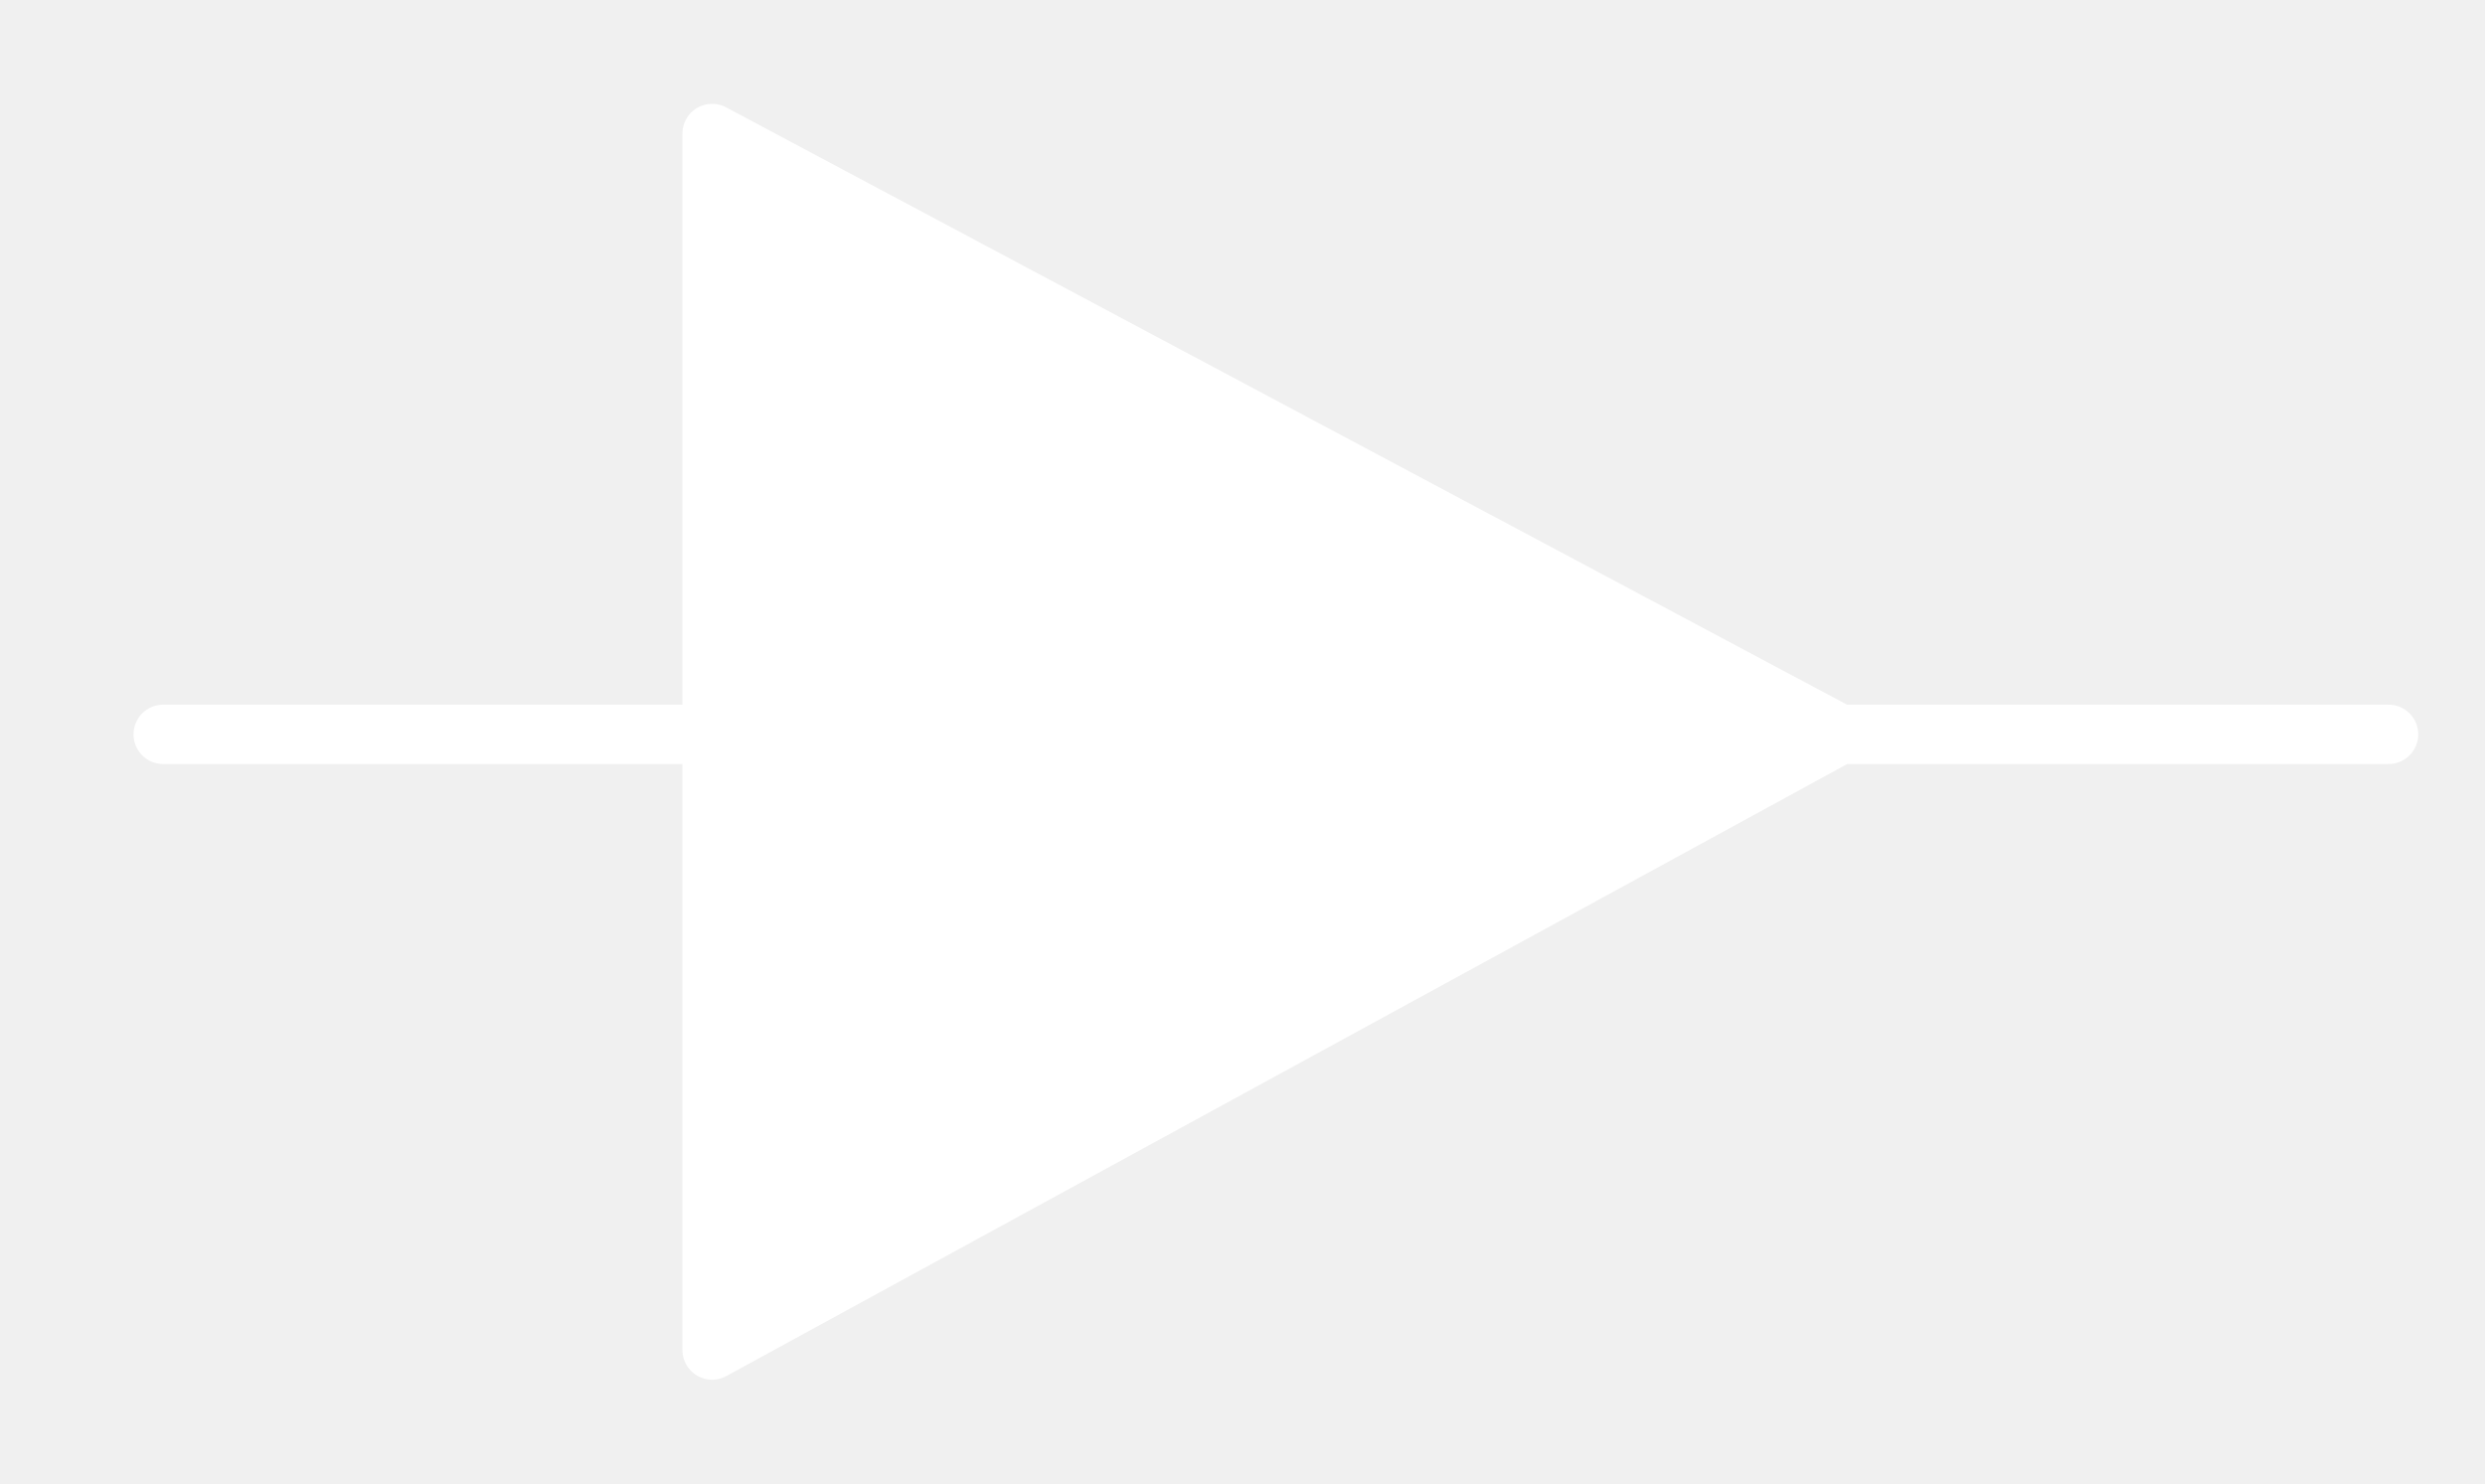
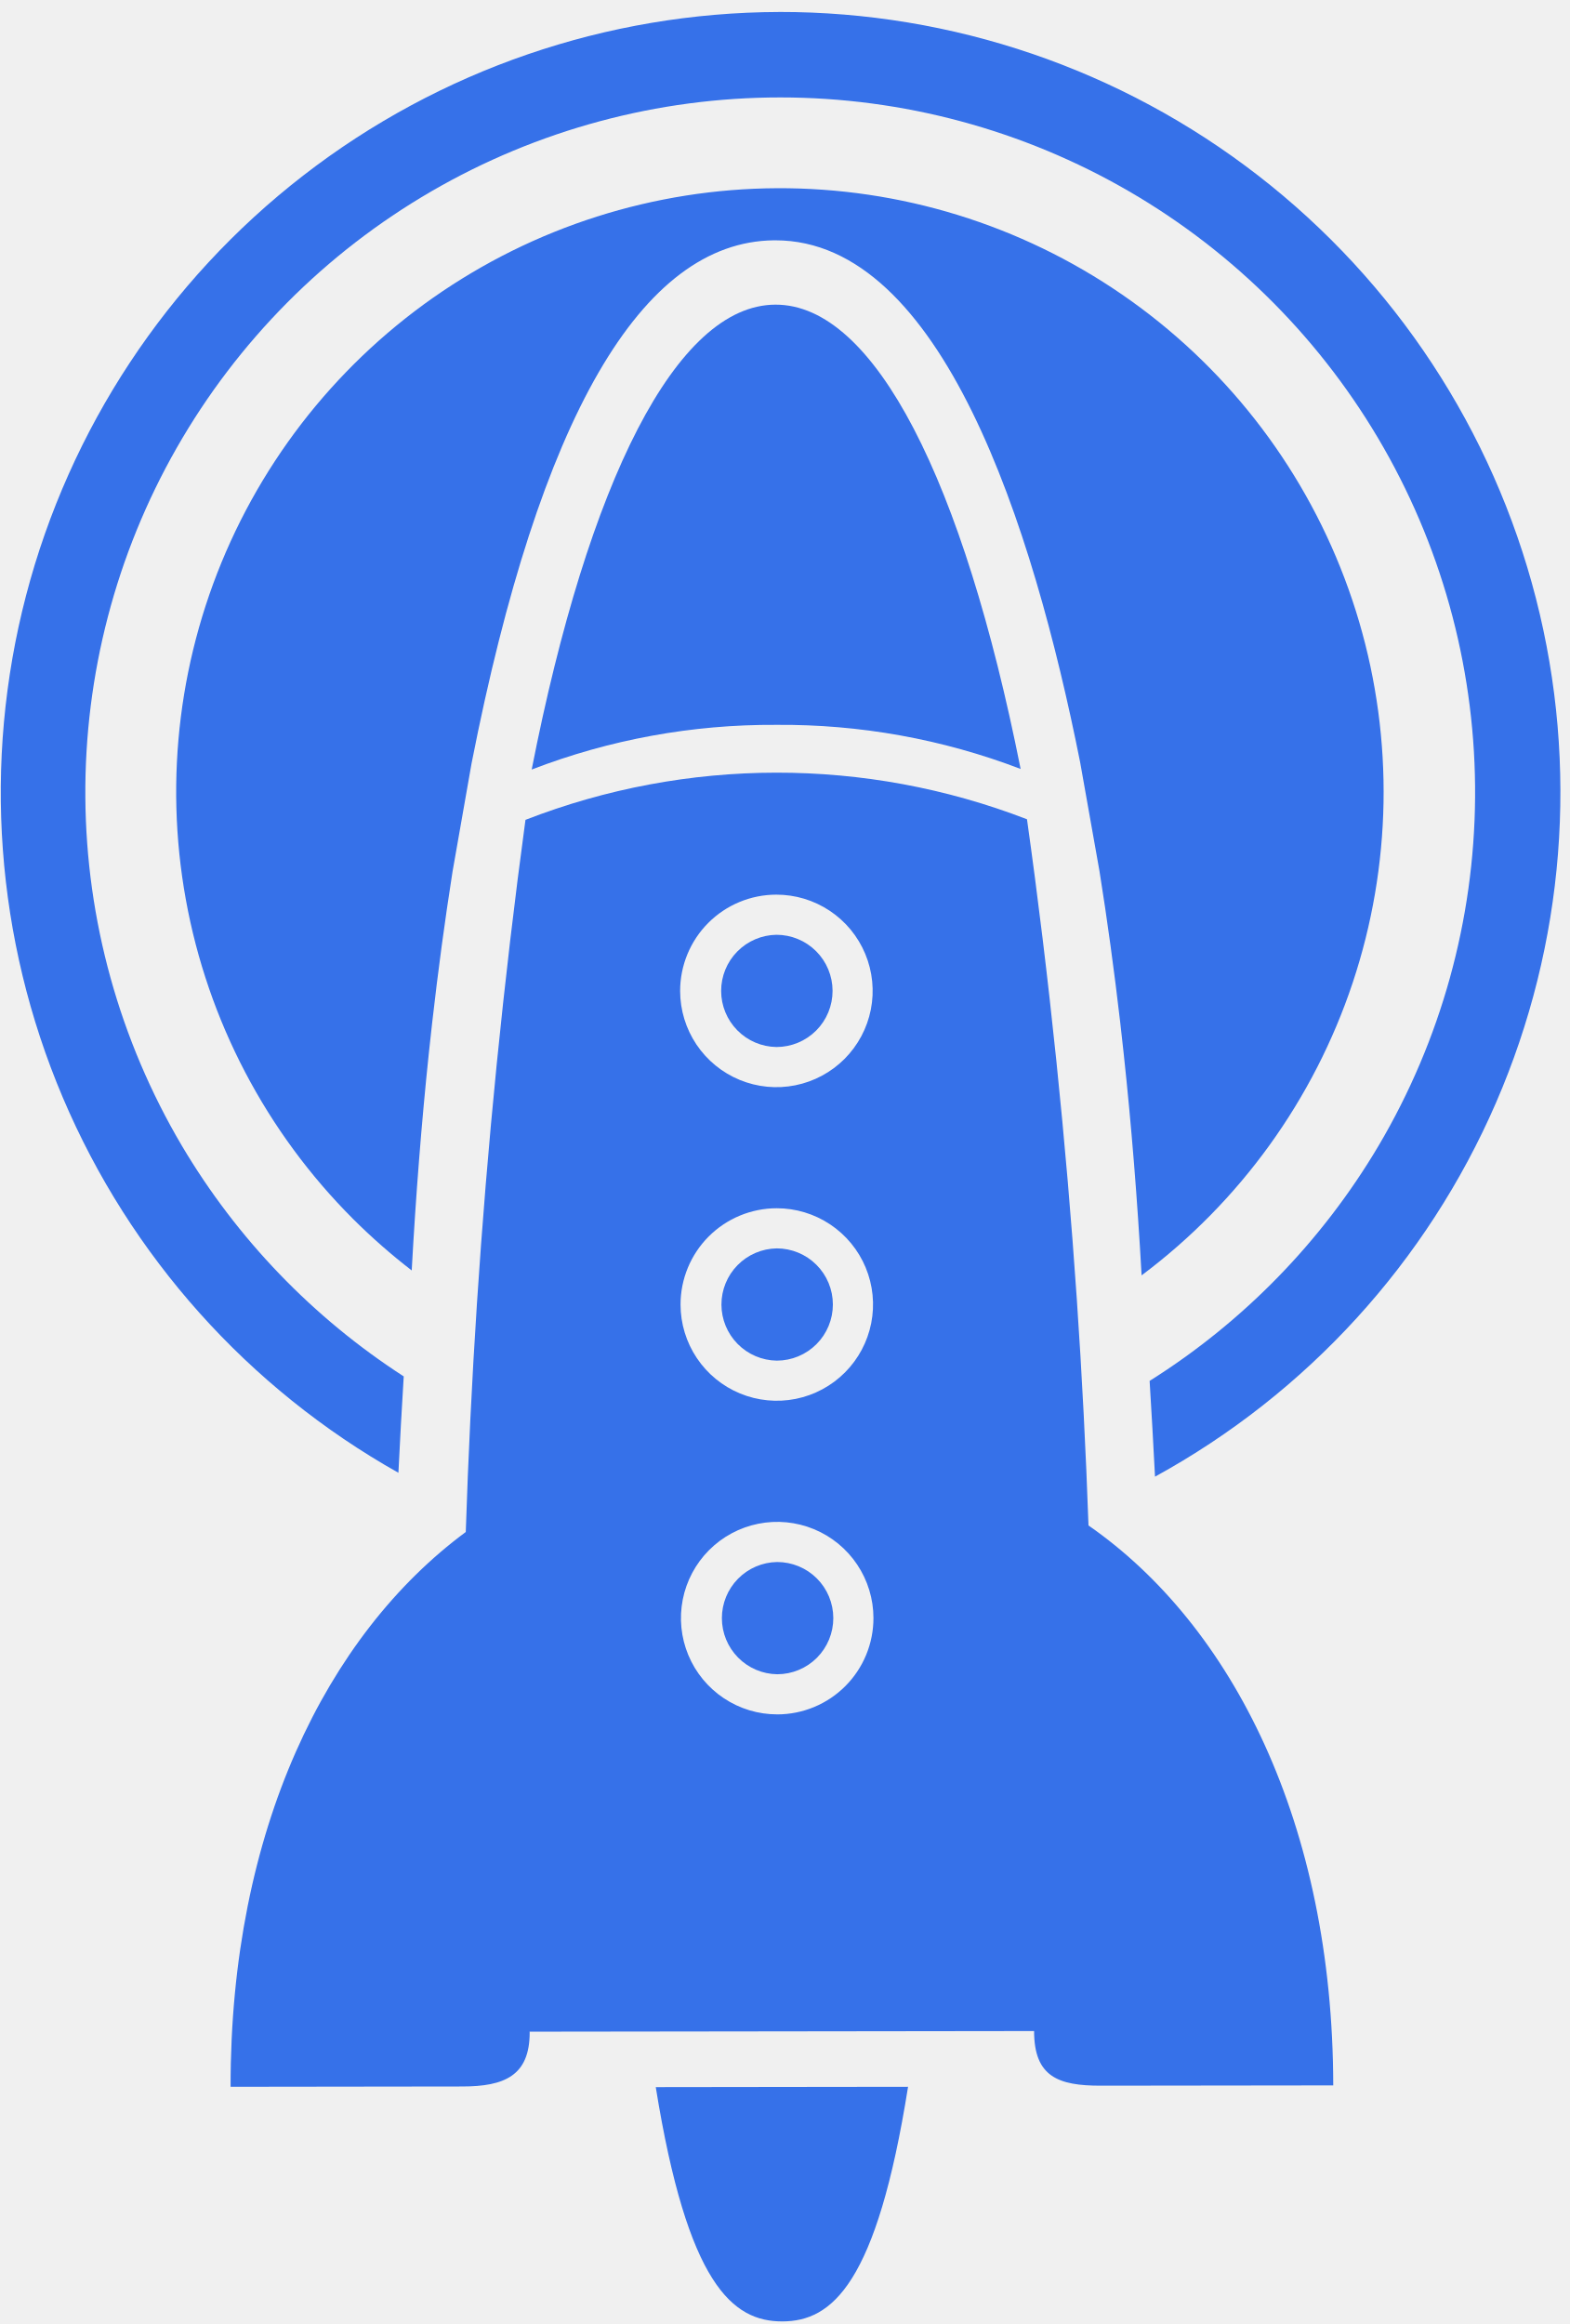
- <svg xmlns="http://www.w3.org/2000/svg" version="1.1" id="svg2" height="200" width="335">
-   <defs id="defs8" fill="#ffffff" />
-   <path id="path4" d="m22,99h74m152,0h74M96,18 248,99 96,182z" stroke-linejoin="round" stroke-linecap="round" stroke-width="8" stroke="#ffffff" fill="#ffffff" />
+ <svg xmlns="http://www.w3.org/2000/svg" width="131" height="194" viewBox="0 0 131 194" fill="none">
+   <path d="M64.787 60.509C71.763 60.45 78.688 61.698 85.204 64.19C80.412 40.134 73.021 25.421 64.747 25.432H64.738C56.466 25.448 49.117 40.176 44.386 64.238C50.893 61.732 57.813 60.467 64.786 60.509H64.787Z" fill="url(#paint0_linear_1_3)" />
+   <path d="M65.272 174.212L54.744 174.226C57.4 190.707 61.155 193.79 65.306 193.784C69.457 193.778 73.186 190.684 75.806 174.199L65.272 174.212Z" fill="url(#paint1_linear_1_3)" />
+   <path d="M90.87 127.341C90.439 115.028 89.587 102.088 88.19 88.59C87.474 81.672 86.656 74.939 85.735 68.39C72.261 63.185 57.329 63.203 43.867 68.439C42.969 75.05 42.169 81.847 41.467 88.829C40.107 102.429 39.287 115.471 38.883 127.887C27.253 136.487 19.223 152.799 19.25 174.198L38.577 174.173C42.113 174.173 44.218 173.273 44.218 169.666L44.206 169.598L64.928 169.572L86.328 169.545C86.328 173.364 88.35 174.111 91.901 174.106L111.301 174.082C111.271 152.274 102.883 135.682 90.87 127.341ZM64.804 74.682C66.393 74.68 67.948 75.149 69.27 76.03C70.593 76.911 71.625 78.165 72.235 79.633C72.845 81.1 73.007 82.716 72.699 84.275C72.391 85.835 71.627 87.267 70.505 88.393C69.382 89.518 67.951 90.285 66.393 90.597C64.834 90.91 63.218 90.752 61.749 90.146C60.28 89.54 59.024 88.511 58.139 87.191C57.254 85.871 56.781 84.317 56.779 82.728C56.777 80.597 57.621 78.552 59.126 77.043C60.63 75.534 62.673 74.685 64.804 74.682ZM64.838 100.861C66.427 100.859 67.981 101.328 69.304 102.21C70.626 103.091 71.658 104.344 72.268 105.812C72.877 107.279 73.039 108.895 72.731 110.454C72.422 112.013 71.659 113.445 70.537 114.57C69.414 115.696 67.984 116.463 66.425 116.775C64.867 117.087 63.251 116.929 61.782 116.323C60.313 115.717 59.057 114.689 58.173 113.368C57.288 112.048 56.815 110.495 56.813 108.906C56.811 106.775 57.655 104.73 59.16 103.222C60.665 101.713 62.707 100.864 64.838 100.861ZM64.892 143.111C63.303 143.113 61.749 142.644 60.426 141.762C59.104 140.881 58.072 139.628 57.462 138.16C56.852 136.693 56.691 135.077 56.999 133.518C57.308 131.959 58.071 130.527 59.193 129.401C60.316 128.276 61.746 127.509 63.305 127.197C64.863 126.885 66.479 127.042 67.948 127.649C69.417 128.255 70.673 129.283 71.557 130.604C72.442 131.924 72.915 133.477 72.917 135.066C72.918 136.121 72.712 137.166 72.309 138.142C71.906 139.117 71.316 140.004 70.57 140.751C69.825 141.498 68.94 142.091 67.966 142.496C66.991 142.901 65.946 143.111 64.891 143.112L64.892 143.111Z" fill="url(#paint2_linear_1_3)" />
+   <path d="M64.813 78.033C63.582 78.052 62.409 78.555 61.546 79.433C60.683 80.311 60.201 81.493 60.202 82.723C60.204 83.954 60.69 85.135 61.555 86.01C62.42 86.886 63.594 87.386 64.825 87.402C66.067 87.4 67.258 86.905 68.136 86.026C69.013 85.146 69.505 83.954 69.504 82.712C69.502 81.469 69.007 80.278 68.127 79.401C67.248 78.523 66.055 78.031 64.813 78.033Z" fill="url(#paint3_linear_1_3)" />
+   <path d="M64.847 104.212H64.838C63.607 104.231 62.434 104.734 61.571 105.612C60.708 106.49 60.226 107.672 60.227 108.902C60.229 110.133 60.715 111.314 61.58 112.189C62.445 113.065 63.619 113.565 64.85 113.581C66.093 113.58 67.284 113.085 68.161 112.205C69.039 111.326 69.531 110.133 69.53 108.891C69.529 107.648 69.034 106.457 68.154 105.58C67.275 104.702 66.082 104.21 64.84 104.211L64.847 104.212Z" fill="url(#paint4_linear_1_3)" />
+   <path d="M64.88 130.392H64.875C63.644 130.411 62.471 130.914 61.608 131.792C60.745 132.67 60.263 133.852 60.264 135.082C60.266 136.313 60.752 137.494 61.617 138.369C62.482 139.245 63.656 139.745 64.887 139.761C66.129 139.759 67.32 139.265 68.198 138.385C69.075 137.505 69.567 136.313 69.566 135.071C69.564 133.829 69.07 132.638 68.19 131.76C67.311 130.883 66.118 130.391 64.876 130.392H64.88Z" fill="url(#paint5_linear_1_3)" />
+   <path d="M90.173 63.636C86.213 43.761 78.586 20.061 64.732 20.061H64.595C53.525 20.19 45.04 34.87 39.373 63.695L39.361 63.757L37.777 72.771C37.136 76.848 36.566 81.08 36.077 85.387C35.98 86.244 35.885 87.107 35.794 87.977C35.188 93.755 34.711 99.823 34.371 106.053C32.656 104.73 31.026 103.3 29.492 101.771C22.221 94.509 17.343 85.198 15.513 75.085C13.683 64.973 14.988 54.543 19.253 45.193C23.518 35.843 30.539 28.02 39.375 22.774C48.212 17.527 58.441 15.107 68.691 15.838C78.942 16.568 88.724 20.415 96.727 26.863C104.73 33.31 110.57 42.049 113.465 51.91C116.361 61.77 116.173 72.28 112.927 82.03C109.68 91.781 103.531 100.306 95.303 106.463C94.947 100.073 94.444 93.842 93.803 87.904C93.709 87.037 93.613 86.174 93.514 85.314C93.014 81.014 92.438 76.781 91.786 72.714L90.173 63.636Z" fill="url(#paint6_linear_1_3)" />
+   <path d="M65.051 1C50.661 1.039 36.689 5.84 25.314 14.654C13.94 23.468 5.802 35.799 2.172 49.723C-1.458 63.648 -0.377 78.382 5.247 91.628C10.871 104.873 20.721 115.885 33.26 122.944C33.393 120.231 33.541 117.548 33.704 114.897C26.12 109.996 19.777 103.401 15.176 95.631C9.976 86.821 7.198 76.792 7.125 66.562C7.051 56.332 9.684 46.264 14.756 37.38C19.829 28.496 27.16 21.111 36.008 15.975C44.855 10.838 54.904 8.133 65.134 8.133C75.364 8.133 85.413 10.838 94.26 15.975C103.107 21.111 110.439 28.496 115.512 37.38C120.584 46.264 123.217 56.332 123.143 66.562C123.07 76.792 120.292 86.821 115.092 95.631C110.37 103.605 103.816 110.338 95.972 115.274C96.135 117.912 96.285 120.576 96.423 123.267C109.114 116.314 119.129 105.333 124.887 92.057C130.645 78.781 131.819 63.966 128.222 49.949C124.626 35.932 116.464 23.511 105.025 14.648C93.587 5.784 79.522 0.981 65.051 0.998V1Z" fill="url(#paint7_linear_1_3)" />
+   <defs>
+     <linearGradient id="paint0_linear_1_3" x1="64.795" y1="190.823" x2="64.795" y2="62.802" gradientUnits="userSpaceOnUse">
+       <stop stop-color="#3671E9" />
+       <stop offset="1" stop-color="#3671E9" />
+     </linearGradient>
+     <linearGradient id="paint1_linear_1_3" x1="65.275" y1="190.846" x2="65.275" y2="62.819" gradientUnits="userSpaceOnUse">
+       <stop stop-color="#3671E9" />
+       <stop offset="1" stop-color="#3671E9" />
+     </linearGradient>
+     <linearGradient id="paint2_linear_1_3" x1="65.275" y1="190.872" x2="65.275" y2="62.853" gradientUnits="userSpaceOnUse">
+       <stop stop-color="#3671E9" />
+       <stop offset="1" stop-color="#3671E9" />
+     </linearGradient>
+     <linearGradient id="paint3_linear_1_3" x1="64.853" y1="190.836" x2="64.853" y2="62.808" gradientUnits="userSpaceOnUse">
+       <stop stop-color="#3671E9" />
+       <stop offset="1" stop-color="#3671E9" />
+     </linearGradient>
+     <linearGradient id="paint4_linear_1_3" x1="64.879" y1="190.837" x2="64.879" y2="62.814" gradientUnits="userSpaceOnUse">
+       <stop stop-color="#3671E9" />
+       <stop offset="1" stop-color="#3671E9" />
+     </linearGradient>
+     <linearGradient id="paint5_linear_1_3" x1="64.915" y1="190.841" x2="64.915" y2="62.813" gradientUnits="userSpaceOnUse">
+       <stop stop-color="#3671E9" />
+       <stop offset="1" stop-color="#3671E9" />
+     </linearGradient>
+     <linearGradient id="paint6_linear_1_3" x1="65.107" y1="190.773" x2="65.107" y2="62.811" gradientUnits="userSpaceOnUse">
+       <stop stop-color="#3671E9" />
+       <stop offset="1" stop-color="#3671E9" />
+     </linearGradient>
+     <linearGradient id="paint7_linear_1_3" x1="65.165" y1="190.882" x2="65.165" y2="62.866" gradientUnits="userSpaceOnUse">
+       <stop stop-color="#3671E9" />
+       <stop offset="1" stop-color="#3671E9" />
+     </linearGradient>
+   </defs>
</svg>
